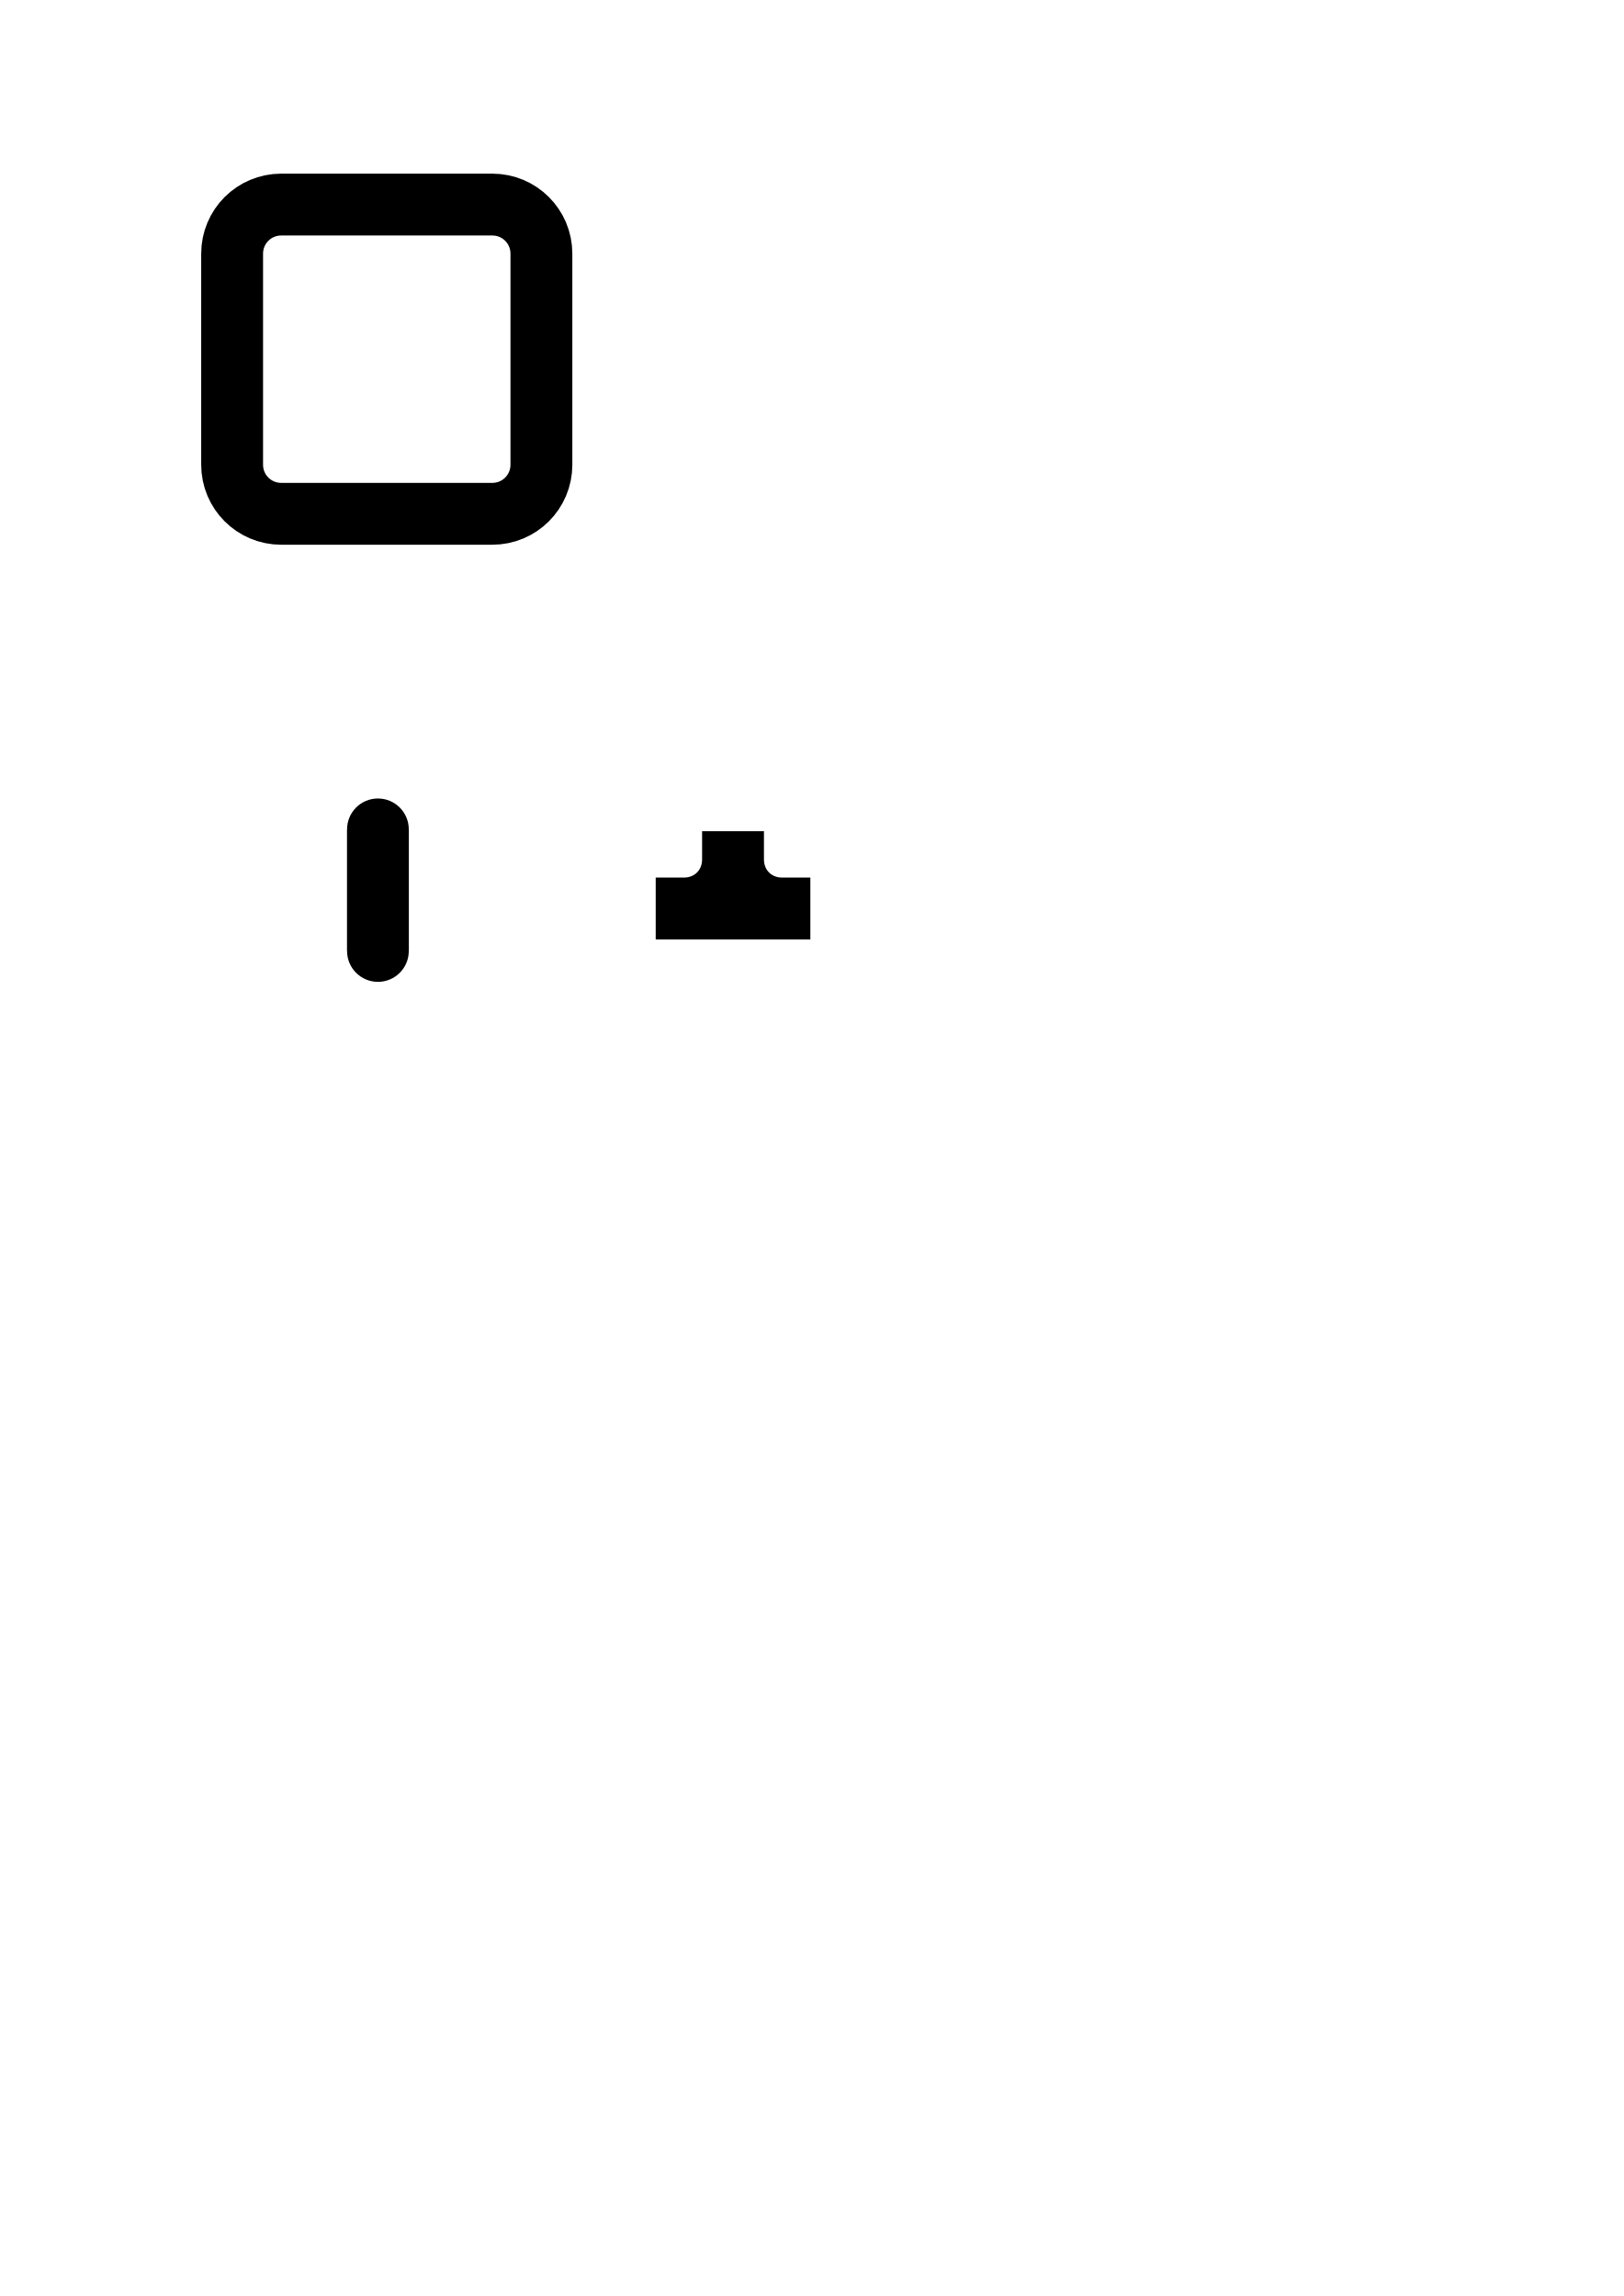
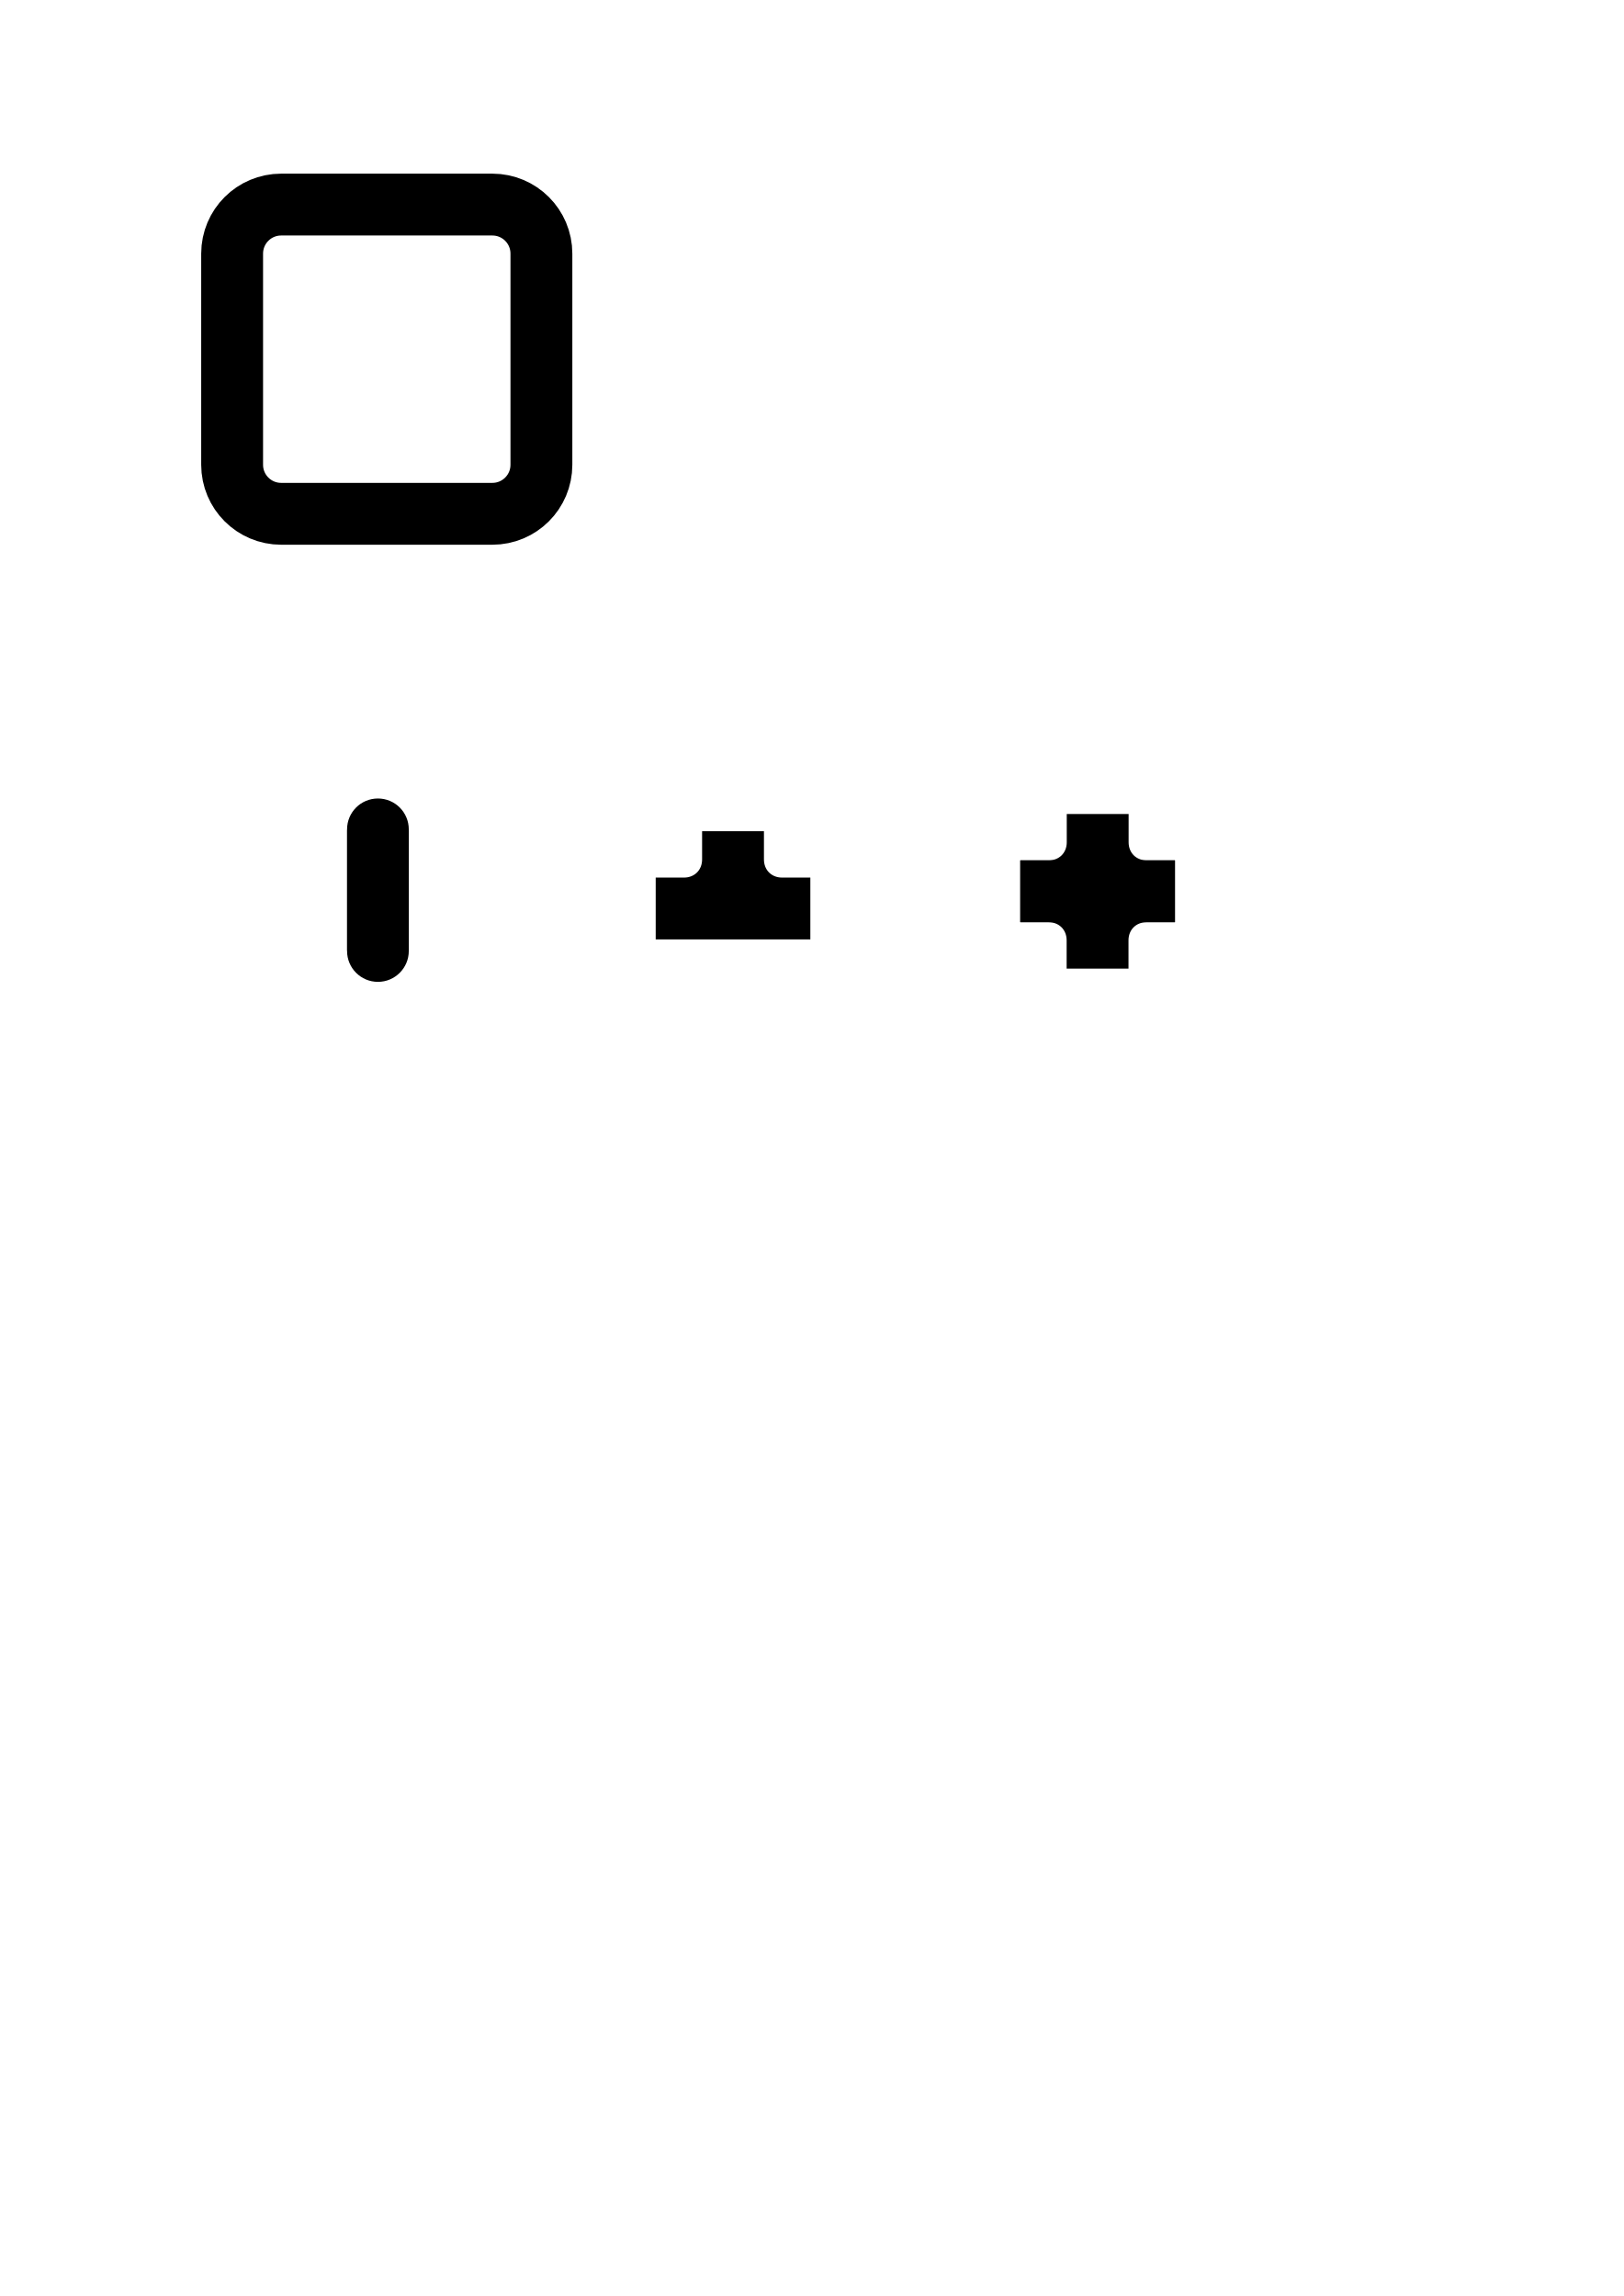
<svg xmlns="http://www.w3.org/2000/svg" width="210mm" height="297mm" viewBox="0 0 210 297" version="1.1" id="svg5">
  <defs id="defs2" />
  <g id="layer1">
    <g id="g410">
      <rect style="display:inline;opacity:0;fill:#ff8300;fill-opacity:1;stroke-width:0.4;stroke-linecap:round;stroke-linejoin:round;stroke-dashoffset:5.216" id="rect234" width="60" height="60" x="20.022" y="16.463" rx="0" ry="0" />
      <g id="g4284" style="display:none">
        <rect style="opacity:0.278;fill:#8bff00;fill-opacity:1;stroke-width:0.4;stroke-linecap:round;stroke-linejoin:round;stroke-dashoffset:5.216" id="rect1681" width="20" height="20" x="20.022" y="16.463" />
        <rect style="opacity:0.278;fill:#8bff00;fill-opacity:1;stroke-width:0.4;stroke-linecap:round;stroke-linejoin:round;stroke-dashoffset:5.216" id="rect1735" width="20" height="20" x="60.022" y="16.463" />
        <rect style="opacity:0.278;fill:#b300ff;fill-opacity:1;stroke-width:0.4;stroke-linecap:round;stroke-linejoin:round;stroke-dashoffset:5.216" id="rect1737" width="20" height="20" x="40.022" y="16.463" />
        <rect style="opacity:0.278;fill:#b300ff;fill-opacity:1;stroke-width:0.4;stroke-linecap:round;stroke-linejoin:round;stroke-dashoffset:5.216" id="rect1739" width="20" height="20" x="20.022" y="36.463" />
        <rect style="opacity:0.278;fill:#8bff00;fill-opacity:1;stroke-width:0.4;stroke-linecap:round;stroke-linejoin:round;stroke-dashoffset:5.216" id="rect1741" width="20" height="20" x="40.022" y="36.463" />
        <rect style="opacity:0.278;fill:#b300ff;fill-opacity:1;stroke-width:0.4;stroke-linecap:round;stroke-linejoin:round;stroke-dashoffset:5.216" id="rect1743" width="20" height="20" x="60.022" y="36.463" />
        <rect style="opacity:0.278;fill:#8bff00;fill-opacity:1;stroke-width:0.4;stroke-linecap:round;stroke-linejoin:round;stroke-dashoffset:5.216" id="rect1745" width="20" height="20" x="20.022" y="56.463" />
        <rect style="opacity:0.278;fill:#b300ff;fill-opacity:1;stroke-width:0.4;stroke-linecap:round;stroke-linejoin:round;stroke-dashoffset:5.216" id="rect1747" width="20" height="20" x="40.022" y="56.463" />
        <rect style="opacity:0.278;fill:#8bff00;fill-opacity:1;stroke-width:0.4;stroke-linecap:round;stroke-linejoin:round;stroke-dashoffset:5.216" id="rect1749" width="20" height="20" x="60.022" y="56.463" />
      </g>
      <rect style="opacity:1;fill:none;fill-opacity:1;stroke:#000000;stroke-width:8;stroke-linecap:round;stroke-linejoin:round;stroke-dasharray:none;stroke-dashoffset:5.216;stroke-opacity:1" id="rect1817" width="40" height="40" x="30.022" y="26.463" ry="6.343" rx="6.343" />
    </g>
    <g id="g430" style="display:inline" transform="translate(18.85588,78.68628)">
      <g id="g308" style="display:none">
        <rect style="opacity:0.278;fill:#8bff00;fill-opacity:1;stroke-width:0.4;stroke-linecap:round;stroke-linejoin:round;stroke-dashoffset:5.216" id="rect412" width="20" height="20" x="20.022" y="16.463" />
        <rect style="opacity:0.278;fill:#b300ff;fill-opacity:1;stroke-width:0.4;stroke-linecap:round;stroke-linejoin:round;stroke-dashoffset:5.216" id="rect418" width="20" height="20" x="20.022" y="36.463" />
      </g>
      <path id="rect249" style="color:#000000;fill:#000000;stroke-linecap:round;stroke-linejoin:round;stroke-dashoffset:5.216;-inkscape-stroke:none" d="M 30.022 24.603 C 27.818 24.603 26.031 26.39 26.031 28.595 C 26.031 28.618 26.032 28.641 26.033 28.664 L 26.022 28.664 L 26.022 36.463 L 26.022 44.262 L 26.033 44.262 C 26.032 44.285 26.031 44.308 26.031 44.331 C 26.031 46.535 27.818 48.322 30.022 48.323 C 32.227 48.322 34.014 46.535 34.014 44.331 C 34.014 44.308 34.013 44.285 34.013 44.262 L 34.022 44.262 L 34.022 36.463 L 34.022 28.664 L 34.013 28.664 C 34.013 28.641 34.014 28.618 34.014 28.595 C 34.014 26.39 32.227 24.603 30.022 24.603 z " />
      <path id="rect504" style="opacity:0;fill:#8bff00;fill-opacity:1;stroke-width:0.4;stroke-linecap:round;stroke-linejoin:round;stroke-dashoffset:5.216" d="m 20.022,16.462 v 20 20 H 40.022 V 36.463 16.462 Z" />
    </g>
    <g id="g1137" transform="translate(84.98315,0.444938)">
      <rect style="display:inline;opacity:0;fill:#8bff00;fill-opacity:1;stroke-width:0.4;stroke-linecap:round;stroke-linejoin:round;stroke-dashoffset:5.216" id="rect1185" width="20" height="20" x="-0.178" y="107.074" />
      <path id="path1187" style="color:#000000;display:inline;fill:#000000;stroke-linecap:round;stroke-linejoin:round;stroke-dashoffset:5.216;-inkscape-stroke:none" d="m 19.822,121.074 h -5.17e-4 v 5.2e-4 h -3.658 c -0.013,0 -0.025,-4.7e-4 -0.038,-5.2e-4 H 3.518 c -0.013,5e-5 -0.025,5.2e-4 -0.038,5.2e-4 h -3.658 v -5.2e-4 h -5.17e-4 v -8 H 3.501 c 1.356,-0.01 2.321,-0.983 2.321,-2.343 v -3.657 h 8 v 3.657 c 0,1.36 0.965,2.333 2.321,2.343 h 3.679 z" />
    </g>
+     <g id="g313" transform="translate(132.1466,-1.779752)">
+       <rect style="display:inline;opacity:0;fill:#8bff00;fill-opacity:1;stroke-width:0.4;stroke-linecap:round;stroke-linejoin:round;stroke-dashoffset:5.216" id="rect309" width="20" height="20" x="-0.178" y="107.074" />
+       <path id="path311" style="color:#000000;display:inline;fill:#000000;stroke-linecap:round;stroke-linejoin:round;stroke-dashoffset:5.216;-inkscape-stroke:none" d="m 19.822,121.074 h -5.17e-4 v 5.2e-4 h -3.658 c -0.013,0 -0.025,-4.7e-4 -0.038,-5.2e-4 H 3.518 c -0.013,5e-5 -0.025,5.2e-4 -0.038,5.2e-4 h -3.658 v -5.2e-4 h -5.17e-4 v -8 H 3.501 c 1.356,-0.01 2.321,-0.983 2.321,-2.343 v -3.657 h 8 v 3.657 c 0,1.36 0.965,2.333 2.321,2.343 h 3.679 z" />
+       <path id="path315" style="color:#000000;display:inline;fill:#000000;stroke-linecap:round;stroke-linejoin:round;stroke-dashoffset:5.216;-inkscape-stroke:none" d="m 19.805,113.074 h -5.17e-4 v -5.2e-4 h -3.658 c -0.013,0 -0.025,4.8e-4 -0.038,5.2e-4 H 3.501 c -0.013,-5e-5 -0.025,-5.2e-4 -0.038,-5.2e-4 h -3.658 v 5.2e-4 h -5.17e-4 v 8 H 3.485 c 1.356,0.01 2.321,0.983 2.321,2.343 v 3.657 h 8 v -3.657 c 0,-1.36 0.965,-2.333 2.321,-2.343 h 3.679 z" />
+     </g>
  </g>
</svg>
